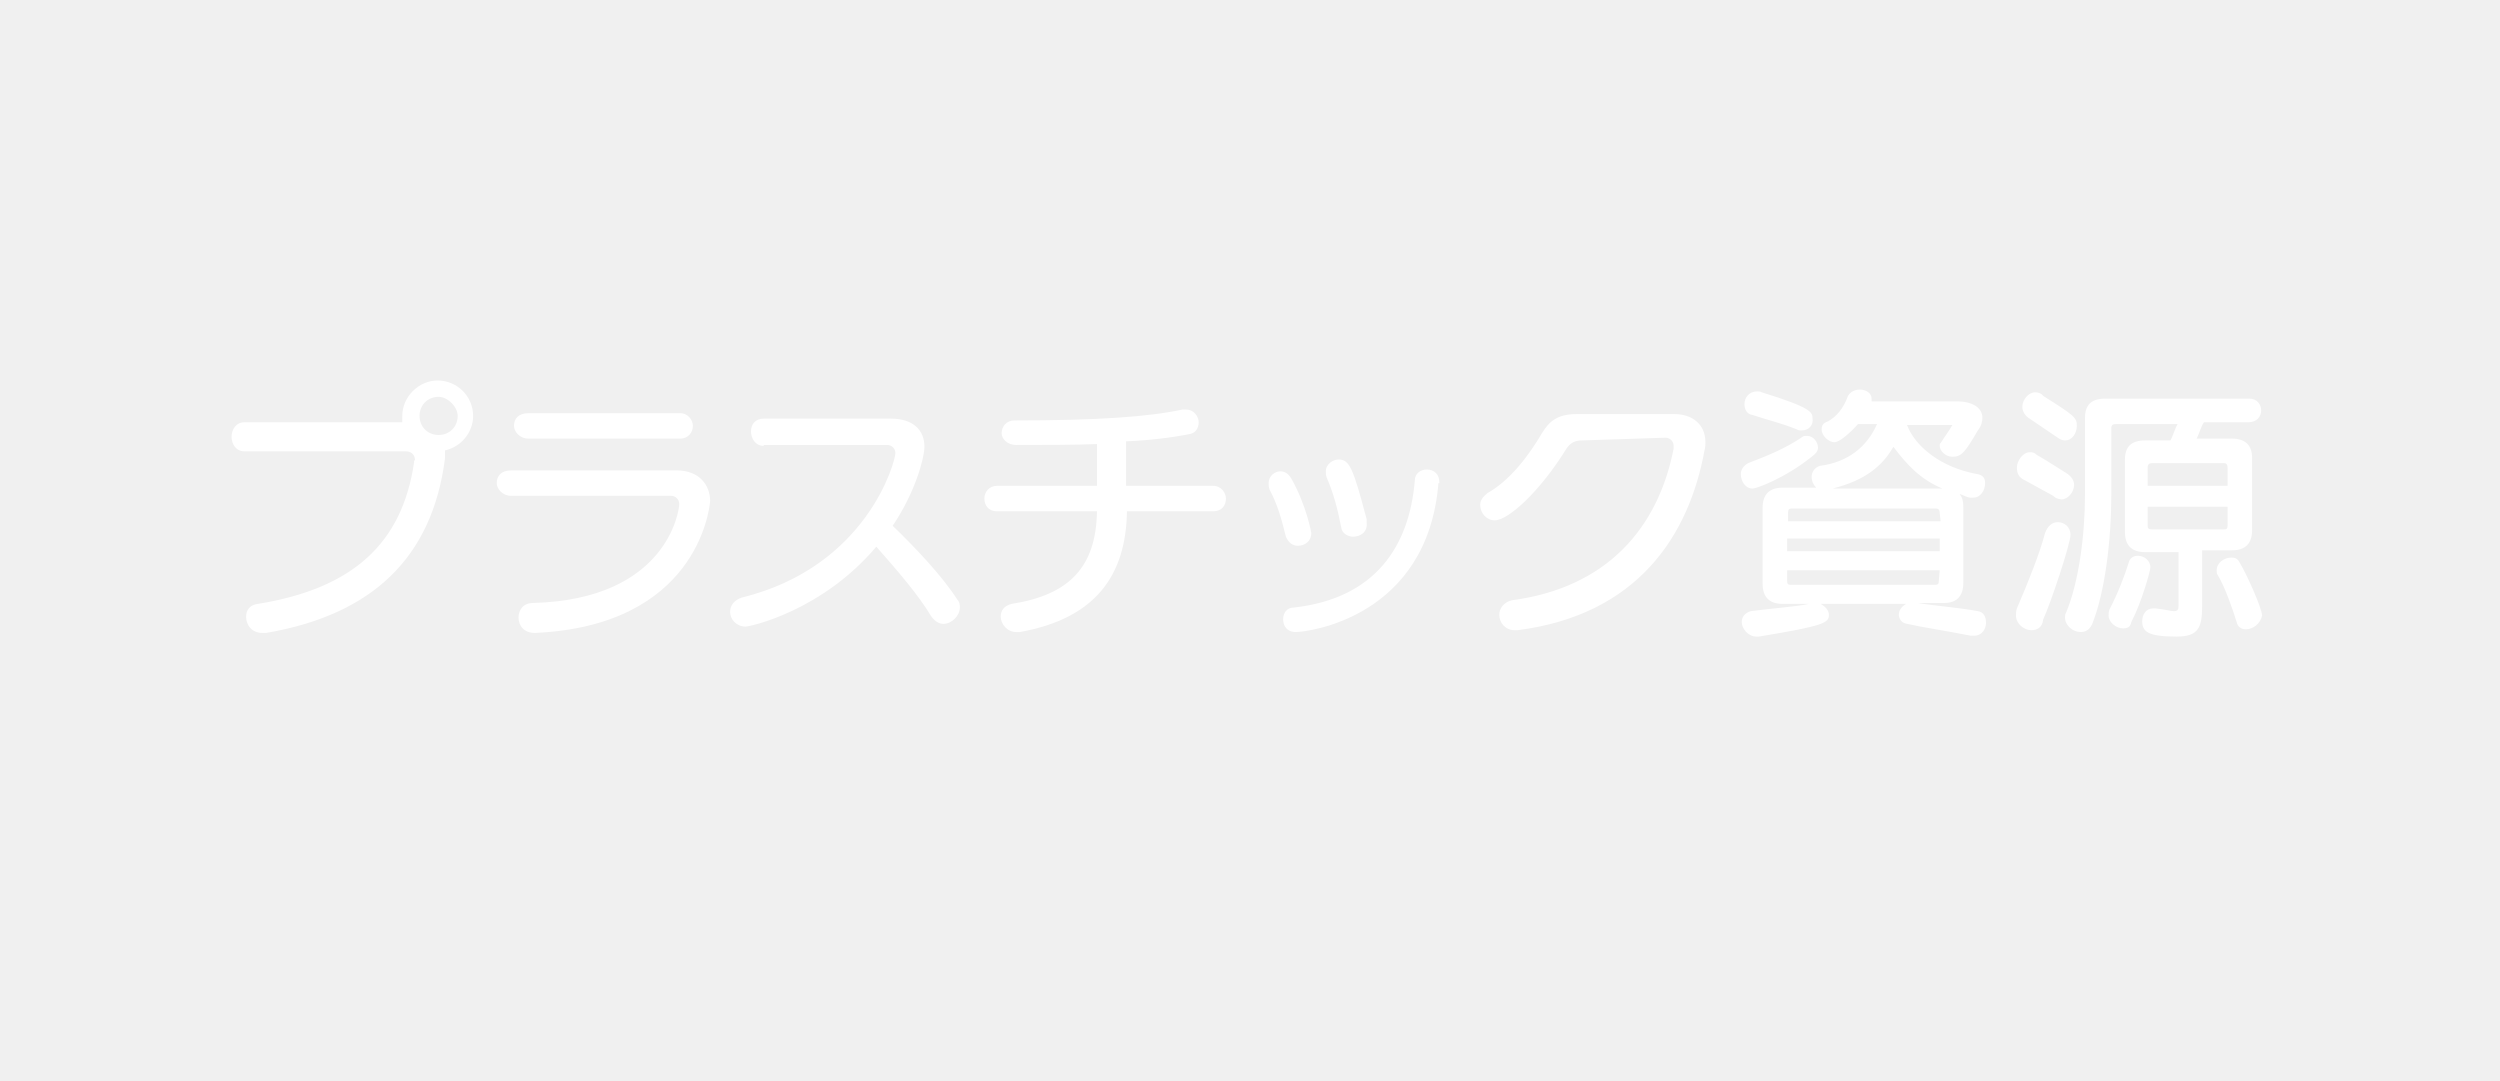
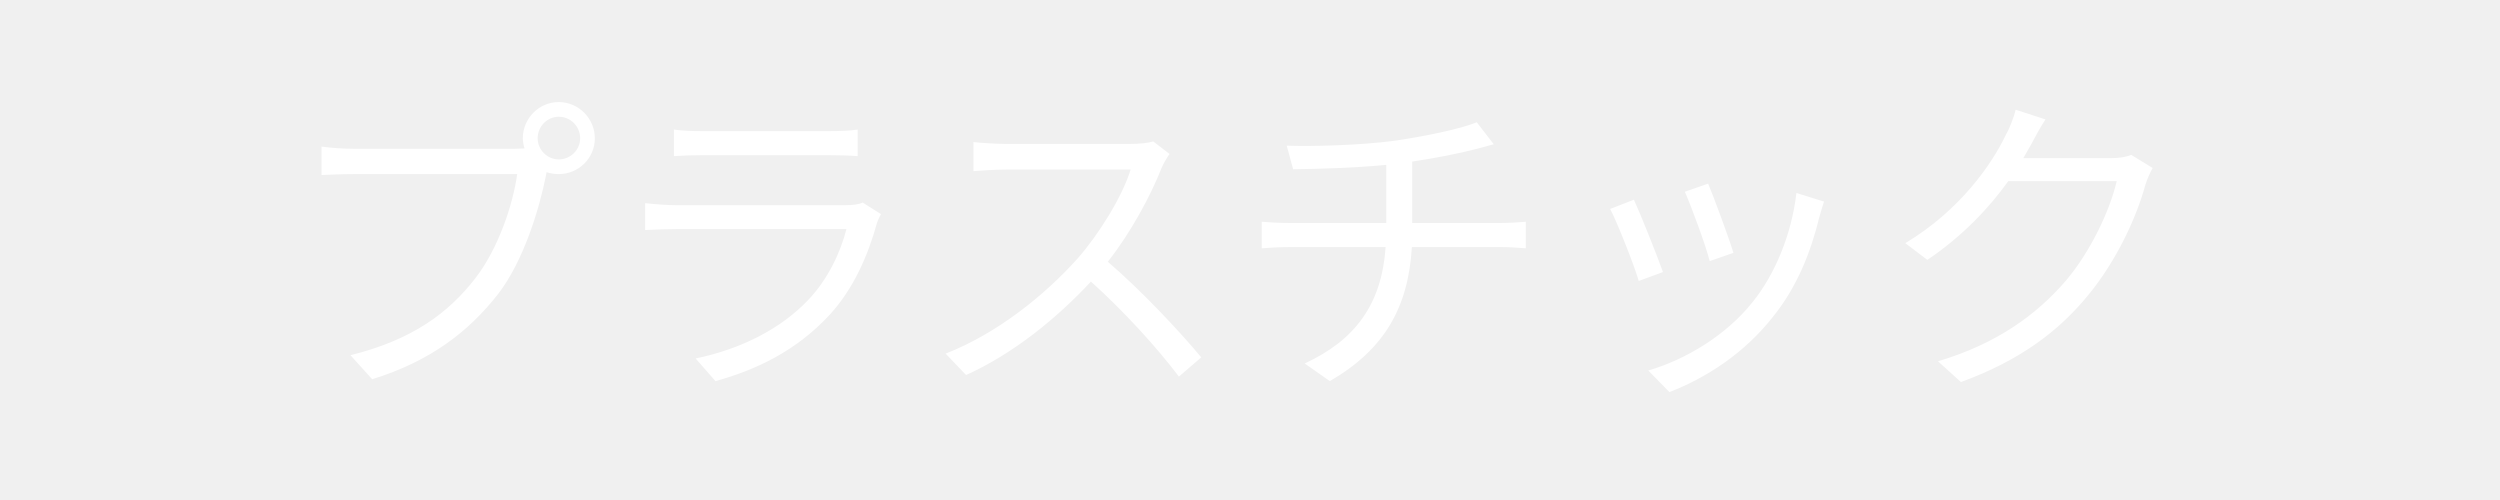
- <svg xmlns="http://www.w3.org/2000/svg" version="1.1" id="exportSVG" x="0px" y="0px" viewBox="0 0 275.3 119" style="enable-background:new 0 0 275.3 119;" xml:space="preserve">
-   <style type="text/css">
- 	.st0{enable-background:new    ;}
- 	.st1{fill:#FFFFFF;}
- </style>
-   <g id="objectsExport">
-     <g>
-       <g id="group4_8_">
-         <g class="st0">
-           <path class="st1" d="M45.7,50.7c0-0.7-0.5-1-1-1H26.9c-0.9,0-1.4-0.8-1.4-1.6c0-0.8,0.5-1.6,1.4-1.6h17.4c0-0.3,0-0.4,0-0.7      c0-2.1,1.8-3.9,3.9-3.9s3.9,1.7,3.9,3.9c0,1.8-1.3,3.4-3.1,3.8c0,0.3,0,0.5,0,0.9c-1.4,10.9-8,17.2-19.7,19.2      c-0.1,0-0.3,0-0.4,0c-1.2,0-1.8-0.9-1.8-1.8c0-0.7,0.4-1.3,1.3-1.4c10.5-1.7,15.9-6.7,17.2-15.6V50.7z M48.3,43.7      c-1.2,0-2.1,0.9-2.1,2.1c0,1.2,0.9,2.1,2.1,2.1c1.2,0,2.1-0.9,2.1-2.1C50.4,44.8,49.3,43.7,48.3,43.7z" />
-           <path class="st1" d="M58.9,69.7c-1.2,0-1.8-0.8-1.8-1.7c0-0.8,0.5-1.6,1.6-1.6C73.5,66,74.8,56.2,74.8,55.5      c0-0.5-0.4-0.9-0.9-0.9H56.3c-1,0-1.6-0.8-1.6-1.4c0-0.8,0.5-1.4,1.6-1.4h18.2c2.5,0,3.7,1.6,3.7,3.4      C78.1,56.3,76.6,68.9,58.9,69.7L58.9,69.7z M58.2,48.3c-1,0-1.6-0.8-1.6-1.4c0-0.8,0.5-1.4,1.6-1.4h16.7c0.9,0,1.4,0.8,1.4,1.4      c0,0.7-0.5,1.4-1.4,1.4H58.2z" />
-           <path class="st1" d="M84.1,49.1L84.1,49.1c-0.9,0-1.4-0.8-1.4-1.6c0-0.8,0.5-1.4,1.4-1.4h14c2.5,0,3.7,1.3,3.7,3.1      c0,1.2-1,5-3.5,8.7c2.6,2.5,5.5,5.6,7.1,8.1c0.3,0.3,0.3,0.7,0.3,0.9c0,0.9-0.9,1.8-1.8,1.8c-0.5,0-1-0.3-1.4-0.9      c-1.3-2.2-3.7-5-6-7.6c-6,7.1-13.9,8.8-14.4,8.8c-1,0-1.7-0.8-1.7-1.6c0-0.7,0.4-1.3,1.3-1.6c13.8-3.4,16.9-15,16.9-15.9      c0-0.5-0.4-0.9-0.9-0.9H84.1z" />
-           <path class="st1" d="M124.1,56.3c-0.1,7-3.4,11.8-11.8,13.3c-0.1,0-0.3,0-0.4,0c-1,0-1.7-0.9-1.7-1.7c0-0.7,0.4-1.2,1.2-1.4      c6.4-1,9.3-4.1,9.4-10.2h-11c-1,0-1.4-0.7-1.4-1.4c0-0.7,0.5-1.4,1.4-1.4h11v-4.6c-2.4,0.1-5.9,0.1-8.9,0.1      c-1,0-1.6-0.7-1.6-1.3c0-0.7,0.5-1.4,1.4-1.4c9.2,0,14.8-0.4,18.5-1.2c0.1,0,0.3,0,0.4,0c0.9,0,1.4,0.8,1.4,1.4      c0,0.7-0.4,1.2-1,1.3c-2,0.4-4.5,0.7-7,0.8v4.9h9.6c0.9,0,1.4,0.8,1.4,1.4c0,0.7-0.4,1.4-1.4,1.4h-9.6      C124.1,56.2,124.1,56.3,124.1,56.3z" />
-           <path class="st1" d="M142.9,60.1c-0.5,0-1-0.3-1.3-1c-0.5-2.1-1-3.7-1.8-5.2c-0.1-0.3-0.1-0.5-0.1-0.7c0-0.8,0.7-1.3,1.3-1.3      c0.5,0,0.9,0.3,1.2,0.8c1.7,3,2.2,6,2.2,6C144.4,59.6,143.7,60.1,142.9,60.1z M158.4,53.2c-1.2,14.8-14.4,16.4-15.7,16.4      c-1,0-1.4-0.7-1.4-1.4c0-0.7,0.4-1.3,1.2-1.3c8.9-1,12.7-6.7,13.3-14c0-0.8,0.7-1.2,1.3-1.2c0.8,0,1.4,0.5,1.4,1.4V53.2z       M149,59.1c-0.5,0-1.2-0.3-1.3-1c-0.4-2.1-0.9-3.9-1.6-5.5c-0.1-0.3-0.1-0.4-0.1-0.7c0-0.8,0.8-1.3,1.4-1.3      c1.2,0,1.6,0.9,3.1,6.6c0,0.1,0,0.3,0,0.4C150.6,58.6,149.8,59.1,149,59.1z" />
-           <path class="st1" d="M174.2,48.5c-0.8,0-1.3,0.3-1.7,0.9c-2.9,4.7-6.4,7.9-7.9,7.9c-0.9,0-1.6-0.8-1.6-1.7      c0-0.5,0.3-0.9,0.8-1.3c2.5-1.4,4.6-4.2,6-6.6c0.8-1.3,1.7-2.1,3.8-2.1h10.8c1.8,0,3.4,1,3.4,3.1c0,0.3,0,0.5-0.1,0.9      c-1.7,9.3-7.3,18.1-20.6,19.8c-0.1,0-0.3,0-0.3,0c-1,0-1.7-0.8-1.7-1.7c0-0.7,0.5-1.4,1.4-1.6c10.5-1.4,16.1-8,17.8-16.7      c0-0.1,0-0.1,0-0.3c0-0.5-0.4-0.9-0.9-0.9L174.2,48.5L174.2,48.5z" />
-           <path class="st1" d="M211.2,66.4c1.7,0.3,4.5,0.5,6.6,0.9c0.7,0.1,0.9,0.7,0.9,1.3s-0.4,1.4-1.3,1.4c-0.1,0-0.3,0-0.4,0      c-2.5-0.5-5.2-0.9-7-1.3c-0.7-0.1-0.9-0.7-0.9-1c0-0.5,0.3-0.9,0.8-1.2h-9.4c0.5,0.3,0.9,0.7,0.9,1.2c0,0.9-0.5,1.2-7.7,2.4      c-0.1,0-0.1,0-0.3,0c-0.9,0-1.6-0.9-1.6-1.6c0-0.5,0.3-1,1-1.2c2.2-0.3,5.1-0.5,6.4-0.8h-2.9c-1.4,0-2.2-0.7-2.2-2.2v-8.4      c0-1.4,0.7-2.2,2.2-2.2h3.7c-0.3-0.3-0.5-0.7-0.5-1.2c0-0.5,0.3-1,0.9-1.2c3.1-0.4,5.2-2.1,6.3-4.6h-2.1c-0.8,0.9-2,2-2.6,2      s-1.4-0.7-1.4-1.4c0-0.4,0.1-0.7,0.7-0.9c0.9-0.5,1.7-1.4,2.2-2.8c0.3-0.5,0.8-0.7,1.3-0.7c0.7,0,1.3,0.4,1.3,1      c0,0.1,0,0.3,0,0.3h9.4c1.7,0,2.8,0.7,2.8,1.8c0,0.4-0.1,0.9-0.5,1.4c-1.4,2.4-1.8,2.9-2.8,2.9c-0.8,0-1.4-0.7-1.4-1.2      c0-0.1,0-0.3,0.1-0.3c0.5-0.8,0.9-1.3,1.3-2h-5c0.9,2.4,3.8,4.7,7.7,5.4c0.7,0.1,0.9,0.5,0.9,1c0,0.8-0.5,1.6-1.3,1.6      c0,0-0.1,0-0.3,0c-0.4,0-0.8-0.3-1.2-0.4c0.3,0.4,0.4,0.8,0.4,1.4v8.4c0,1.4-0.7,2.2-2.1,2.2h-3V66.4z M193,53.8      c-0.8,0-1.3-0.8-1.3-1.6c0-0.5,0.3-0.9,0.8-1.2c2.1-0.8,4.1-1.6,6-2.9c0.1-0.1,0.3-0.1,0.5-0.1c0.7,0,1.2,0.7,1.2,1.3      c0,0.4-0.3,0.7-0.7,1C196.5,52.7,193.4,53.8,193,53.8z M198.4,47.4c-0.1,0-0.4,0-0.5-0.1c-1.7-0.7-3.1-1-4.9-1.6      c-0.7-0.1-0.9-0.7-0.9-1.2c0-0.7,0.5-1.4,1.4-1.4c0.1,0,0.4,0,0.5,0.1c5.5,1.7,5.6,2.2,5.6,2.9      C199.7,46.8,199.2,47.4,198.4,47.4z M213.6,56.5c0-0.3-0.1-0.5-0.4-0.5h-15.9c-0.3,0-0.4,0.1-0.4,0.5v0.9h16.8L213.6,56.5      L213.6,56.5z M213.6,59.3h-16.8v1.4h16.8V59.3z M213.6,62.8h-16.8v1.2c0,0.3,0.1,0.4,0.4,0.4h15.9c0.3,0,0.4-0.1,0.4-0.4      L213.6,62.8L213.6,62.8z M213.9,53.8c-2.4-1-3.9-2.6-5.4-4.6c-1.2,2.1-3.1,3.7-6.7,4.6H213.9z" />
-           <path class="st1" d="M226.1,54.6c-0.9-0.5-2.4-1.3-3.1-1.7c-0.7-0.3-0.9-0.8-0.9-1.4c0-0.8,0.7-1.7,1.4-1.7c0.3,0,0.5,0,0.8,0.3      c0.9,0.5,2.6,1.6,3.4,2.1c0.4,0.3,0.7,0.7,0.7,1.2c0,0.8-0.7,1.6-1.4,1.6C226.4,54.9,226.3,54.8,226.1,54.6z M223.7,69.4      c-0.8,0-1.7-0.7-1.7-1.6c0-0.3,0-0.5,0.1-0.8c1.2-2.8,2.5-6,3.1-8.3c0.3-0.8,0.8-1.2,1.4-1.2c0.7,0,1.4,0.5,1.4,1.4      c0,1-2.2,7.6-3,9.3C224.9,69.2,224.2,69.4,223.7,69.4z M228.7,46.9c0,0.8-0.5,1.6-1.3,1.6c-0.3,0-0.5-0.1-0.8-0.3      c-1-0.7-2.4-1.6-3.1-2.1c-0.5-0.3-0.8-0.8-0.8-1.3c0-0.8,0.7-1.6,1.4-1.6c0.3,0,0.7,0.1,0.9,0.4C228.5,45.8,228.7,46,228.7,46.9      z M242.5,60.8v5.9c0,2.4-0.4,3.4-2.8,3.4c-3.1,0-3.8-0.5-3.8-1.7c0-0.7,0.4-1.4,1.2-1.4c0,0,0.1,0,0.3,0c1,0.1,1.6,0.3,2,0.3      c0.5,0,0.5-0.3,0.5-0.7v-5.8h-3.7c-1.4,0-2.2-0.7-2.2-2.2v-8c0-1.4,0.7-2.1,2.2-2.1h2.8c0.3-0.5,0.5-1.3,0.8-1.8h-6.8      c-0.3,0-0.5,0.1-0.5,0.4v7.3c0,5.1-0.7,10.8-2.1,14.3c-0.3,0.7-0.8,0.9-1.3,0.9c-0.8,0-1.7-0.7-1.7-1.6c0-0.1,0-0.4,0.1-0.5      c1.4-3.3,2.1-8.5,2.1-13.1V46c0-1.4,0.7-2.1,2.2-2.1h15.9c0.9,0,1.3,0.7,1.3,1.3c0,0.7-0.5,1.3-1.4,1.3h-4.9      c-0.3,0.4-0.5,1.2-0.8,1.8h3.9c1.4,0,2.2,0.7,2.2,2.1v8c0,1.4-0.7,2.2-2.2,2.2h-3.3V60.8z M233.8,69.2c-0.8,0-1.6-0.7-1.6-1.4      c0-0.3,0-0.4,0.1-0.7c0.9-1.7,1.7-3.8,2.1-5.1c0.1-0.5,0.5-0.8,1-0.8c0.7,0,1.4,0.5,1.4,1.3c0,0.3-0.9,3.7-2.1,6      C234.6,69.1,234.2,69.2,233.8,69.2z M245.3,51.5c0-0.3-0.1-0.5-0.4-0.5h-7.9c-0.3,0-0.5,0.1-0.5,0.5v2h8.8V51.5z M245.3,55.8      h-8.8v2.1c0,0.3,0.1,0.4,0.5,0.4h7.9c0.3,0,0.4-0.1,0.4-0.4V55.8z M247.3,69.3c-0.5,0-0.9-0.3-1-0.8c-0.5-1.6-1.3-3.9-2.1-5.2      c-0.1-0.1-0.1-0.3-0.1-0.5c0-0.8,0.8-1.4,1.6-1.4c0.4,0,0.7,0.1,0.9,0.5c0.8,1.3,2.5,5.1,2.5,5.9      C248.9,68.7,248.1,69.3,247.3,69.3z" />
-         </g>
-       </g>
+ <svg xmlns="http://www.w3.org/2000/svg" id="exportSVG" visibility="visible" version="1.1" data-info="draw.ninja" data-name="pura8341" viewBox="0 0 250 50" width="250" height="50" style="position: fixed; top: 0px; left: 0px;">
+   <defs id="defsExport">
+     <filter id="filter0">
+       <feGaussianBlur stdDeviation="0" />
+     </filter>
+     <pattern id="patternImage" patternUnits="userSpaceOnUse" x="0" y="0" width="1" height="1" data-x="0" data-y="0" data-width="1" data-height="1" data-multx="1" data-multy="1" patternTransform="matrix(1,0,0,1,0,0)" data-transs="0" data-transf="0" data-source="patternImage" data-draw="1" fill="#B3B3B3" fill-opacity="1" />
+     <pattern id="pattern0" patternUnits="userSpaceOnUse" x="0" y="0" width="10" height="10" data-x="0" data-y="0" data-width="10" data-height="10" data-multx="1" data-multy="1" stroke="none" patternTransform="matrix(1,0,0,1,0,0)" data-transs="0" data-transf="0" data-source="Pattern 0" data-draw="1" fill="#B3B3B3" fill-opacity="1">
+       <path transform="matrix(1,0,0,1,0,0)" d="M0 0 L5 0 L5 5 L0 5 L0 0 Z" />
+     </pattern>
+     <pattern id="pattern1" patternUnits="userSpaceOnUse" x="0" y="0" width="10" height="10" data-x="0" data-y="0" data-width="10" data-height="10" data-multx="1" data-multy="1" stroke="none" patternTransform="matrix(1,0,0,1,0,0)" data-transs="0" data-transf="0" data-source="Pattern 1" data-draw="1" fill="#B3B3B3" fill-opacity="1">
+       <path transform="matrix(1,0,0,1,0,0)" d="M0 5 L5 0 L10 5 L5 10 L0 5 Z" />
+     </pattern>
+     <pattern id="pattern2" patternUnits="userSpaceOnUse" x="0" y="0" width="10" height="10" data-x="0" data-y="0" data-width="10" data-height="10" data-multx="1" data-multy="1" stroke="none" patternTransform="matrix(1,0,0,1,0,0)" data-transs="0" data-transf="0" data-source="Pattern 2" data-draw="1" fill="#B3B3B3" fill-opacity="1">
+       <path transform="matrix(1,0,0,1,0,0)" d="M0 9 L5 1 L10 9 L0 9 Z" />
+     </pattern>
+     <pattern id="pattern3" patternUnits="userSpaceOnUse" x="0" y="0" width="10" height="10" data-x="0" data-y="0" data-width="10" data-height="10" data-multx="1" data-multy="1" stroke="none" patternTransform="matrix(1,0,0,1,0,0)" data-transs="0" data-transf="0" data-source="Pattern 3" data-draw="1" fill="#B3B3B3" fill-opacity="1">
+       <path transform="matrix(1,0,0,1,0,0)" d="M0 5 C0 2.25 2.25 0 5 0 C7.75 0 10 2.25 10 5 C10 7.75 7.75 10 5 10 C2.25 10 0 7.75 0 5 Z" />
+     </pattern>
+     <pattern id="pattern4" patternUnits="userSpaceOnUse" x="0" y="0" width="10" height="10" data-x="0" data-y="0" data-width="10" data-height="10" data-multx="1" data-multy="1" stroke="none" patternTransform="matrix(1,0,0,1,0,0)" data-transs="0" data-transf="0" data-source="Pattern 4" data-draw="1" fill="#B3B3B3" fill-opacity="1">
+       <path transform="matrix(1,0,0,1,0,0)" d="M0 5 L4 4 L5 0 L6 4 L10 5 L6 6 L5 10 L4 6 L0 5 Z" />
+     </pattern>
+     <pattern id="pattern5" patternUnits="userSpaceOnUse" x="0" y="0" width="10" height="10" data-x="0" data-y="0" data-width="10" data-height="10" data-multx="1" data-multy="1" stroke="none" patternTransform="matrix(1,0,0,1,0,0)" data-transs="0" data-transf="0" data-source="Pattern 5" data-draw="1" fill="#B3B3B3" fill-opacity="1">
+       <path transform="matrix(1,0,0,1,0,0)" d="M5 10 C-5 2.75 3 -1.75 5 1 C7 -1.75 15 2.75 5 10 Z" />
+     </pattern>
+     <pattern id="pattern6" patternUnits="userSpaceOnUse" x="0" y="0" width="10" height="10" data-x="0" data-y="0" data-width="10" data-height="10" data-multx="1" data-multy="1" stroke="none" patternTransform="matrix(1,0,0,1,0,0)" data-transs="0" data-transf="0" data-source="Pattern 6" data-draw="1" fill="#B3B3B3" fill-opacity="1">
+       <path transform="matrix(1,0,0,1,0,0)" d="M3 0 L7 0 L7 10 L3 10 L3 0 Z" />
+     </pattern>
+     <pattern id="pattern7" patternUnits="userSpaceOnUse" x="0" y="0" width="10" height="10" data-x="0" data-y="0" data-width="10" data-height="10" data-multx="1" data-multy="1" stroke="none" patternTransform="matrix(1,0,0,1,0,0)" data-transs="0" data-transf="0" data-source="Pattern 7" data-draw="1" fill="#B3B3B3" fill-opacity="1">
+       <path transform="matrix(1,0,0,1,0,0)" d="M10 3 L10 7 L0 7 L0 3 L10 3 Z" />
+     </pattern>
+     <pattern id="pattern8" patternUnits="userSpaceOnUse" x="0" y="0" width="10" height="10" data-x="0" data-y="0" data-width="10" data-height="10" data-multx="1" data-multy="1" stroke="none" patternTransform="matrix(1,0,0,1,0,0)" data-transs="0" data-transf="0" data-source="Pattern 8" data-draw="1" fill="#B3B3B3" fill-opacity="1">
+       <path transform="matrix(1,0,0,1,0,0)" d="M0 10 L3 3 L10 0 L7 7 L0 10 Z" />
+     </pattern>
+     <pattern id="pattern9" patternUnits="userSpaceOnUse" x="0" y="0" width="10" height="10" data-x="0" data-y="0" data-width="10" data-height="10" data-multx="1" data-multy="1" stroke="none" patternTransform="matrix(1,0,0,1,0,0)" data-transs="0" data-transf="0" data-source="Pattern 9" data-draw="1" fill="#B3B3B3" fill-opacity="1">
+       <path transform="matrix(1,0,0,1,0,0)" d="M0 4 L10 4 L10 6 L0 6 L0 4 Z M4 10 L4 0 L6 0 L6 10 L4 10 Z" />
+     </pattern>
+     <linearGradient id="linearSystem" gradientUnits="objectBoundingBox" x1="0%" y1="50%" x2="100%" y2="50%" spreadMethod="pad">
+       <stop offset="50%" stop-color="#D0D0D0" stop-opacity="1" />
+       <stop offset="100%" stop-color="transparent" stop-opacity="1" />
+     </linearGradient>
+     <linearGradient id="linearSystem1" gradientUnits="objectBoundingBox" x1="0%" y1="50%" x2="100%" y2="50%" spreadMethod="pad">
+       <stop offset="30%" stop-color="#D0D0D0" stop-opacity="1" />
+       <stop offset="100%" stop-color="transparent" stop-opacity="1" />
+     </linearGradient>
+     <linearGradient id="linearSystem2" gradientUnits="objectBoundingBox" x1="0%" y1="50%" x2="50%" y2="50%" spreadMethod="repeat">
+       <stop offset="30%" stop-color="#D0D0D0" stop-opacity="1" />
+       <stop offset="100%" stop-color="transparent" stop-opacity="1" />
+     </linearGradient>
+     <linearGradient id="linearSystem3" gradientUnits="objectBoundingBox" x1="0%" y1="50%" x2="50%" y2="50%" spreadMethod="reflect">
+       <stop offset="30%" stop-color="#D0D0D0" stop-opacity="1" />
+       <stop offset="100%" stop-color="transparent" stop-opacity="1" />
+     </linearGradient>
+     <radialGradient id="radialSystem" gradientUnits="objectBoundingBox" r="0.5" cx="0.5" fx="0.5" cy="0.5" fy="0.5" spreadMethod="pad">
+       <stop offset="50%" stop-color="#D0D0D0" stop-opacity="1" />
+       <stop offset="100%" stop-color="transparent" stop-opacity="1" />
+     </radialGradient>
+     <pattern id="patternSystem" patternUnits="userSpaceOnUse" x="0" y="0" width="6" height="8">
+       <path stroke="#D0D0D0" stroke-width="5" fill="none" d="M0 0 L0 10" />
+     </pattern>
+     <linearGradient id="linear0" gradientUnits="objectBoundingBox" x1="0%" y1="50%" x2="100%" y2="50%" spreadMethod="pad">
+       <stop offset="0%" stop-color="#FF8000" stop-opacity="1" />
+       <stop offset="100%" stop-color="#FFFF00" stop-opacity="1" />
+     </linearGradient>
+     <linearGradient id="linear1" gradientUnits="objectBoundingBox" x1="0%" y1="50%" x2="100%" y2="50%" spreadMethod="pad">
+       <stop offset="0%" stop-color="#FFFF00" stop-opacity="1" />
+       <stop offset="100%" stop-color="#FF8000" stop-opacity="1" />
+     </linearGradient>
+     <linearGradient id="linearImport" gradientUnits="objectBoundingBox" x1="0%" y1="50%" x2="100%" y2="50%" spreadMethod="pad">
+       <stop offset="0%" stop-color="#FFFFFF" stop-opacity="0.1" />
+       <stop offset="100%" stop-color="#000000" stop-opacity="0.1" />
+     </linearGradient>
+     <radialGradient id="radial0" gradientUnits="objectBoundingBox" r="0.5" cx="0.5" fx="0.5" cy="0.5" fy="0.5" spreadMethod="pad">
+       <stop offset="0%" stop-color="#FF8000" stop-opacity="1" />
+       <stop offset="100%" stop-color="#FFFF00" stop-opacity="1" />
+     </radialGradient>
+     <radialGradient id="radial1" gradientUnits="objectBoundingBox" r="0.5" cx="0.5" fx="0.5" cy="0.5" fy="0.5" spreadMethod="pad">
+       <stop offset="0%" stop-color="#FFFF00" stop-opacity="1" />
+       <stop offset="100%" stop-color="#FF8000" stop-opacity="1" />
+     </radialGradient>
+     <radialGradient id="radialImport" gradientUnits="objectBoundingBox" r="0.5" cx="0.5" fx="0.5" cy="0.5" fy="0.5" spreadMethod="pad">
+       <stop offset="0%" stop-color="#FFFFFF" stop-opacity="0.1" />
+       <stop offset="100%" stop-color="#000000" stop-opacity="0.1" />
+     </radialGradient>
+   </defs>
+   <rect id="pageExport" x="0" y="0" width="250" height="50" fill="none" fill-opacity="0" stroke="none" stroke-width="0" />
+   <g id="objectsExport" visibility="visible">
+     <g id="group10" visibility="visible" stroke="#333333" stroke-width="32" stroke-opacity="1" stroke-dasharray="none" fill="none" fill-opacity="1" data-name="group" data-title="text" deg="0" data-edit="1" data-centerx="124" data-centery="24">
+       <text id="text11" visibility="visible" font-family="Verdana" font-size="32" font-weight="normal" font-style="normal" transform="matrix(1,0,0,1,-752,-300.2)" stroke="none" stroke-width="32" stroke-opacity="1" stroke-dasharray="none" fill="#FFFFFF" fill-opacity="1" data-name="text" data-title="text" deg="0" data-sw="32" data-group="group10" data-trans="translate(-640,-310) matrix(1,0,0,1,-112,9.8)" data-edit="1" filter="none" x="780" y="337" data-centerx="194" data-centery="19.8">プラスチック</text>
    </g>
  </g>
-   <g id="settings">
- </g>
+   <g id="settings" visibility="hidden" data-dn0="primalDraw" data-dn1="#FAFAFA" data-dn2="#D2D2D2" data-dn3="18" data-dn4="#333333" data-dn5="#FFFFFF" data-dn6="1" data-dn7="1" data-dn8="32" data-dn9="round" data-dn10="round" data-dn11="none" data-dn12="none" data-dn13="none" data-dn14="evenodd" data-dn15="10" data-dn16="1" data-dn17="250" data-dn18="50" data-dn19="10" data-dn20="0" data-dn21="1" data-dn22="1" data-dn23="12" data-dn24="group10" data-dn25="2" data-dn26="url(#linear0)" data-dn27="url(#linear1)" data-dn28="url(#radial0)" data-dn29="url(#radial1)" data-dn30="#FF8000" data-dn31="#FFFF00" data-dn32="#000000" data-dn33="1" data-dn34="1" data-dn35="10" data-dn36="" data-dn37="0" data-dn38="64" />
</svg>
